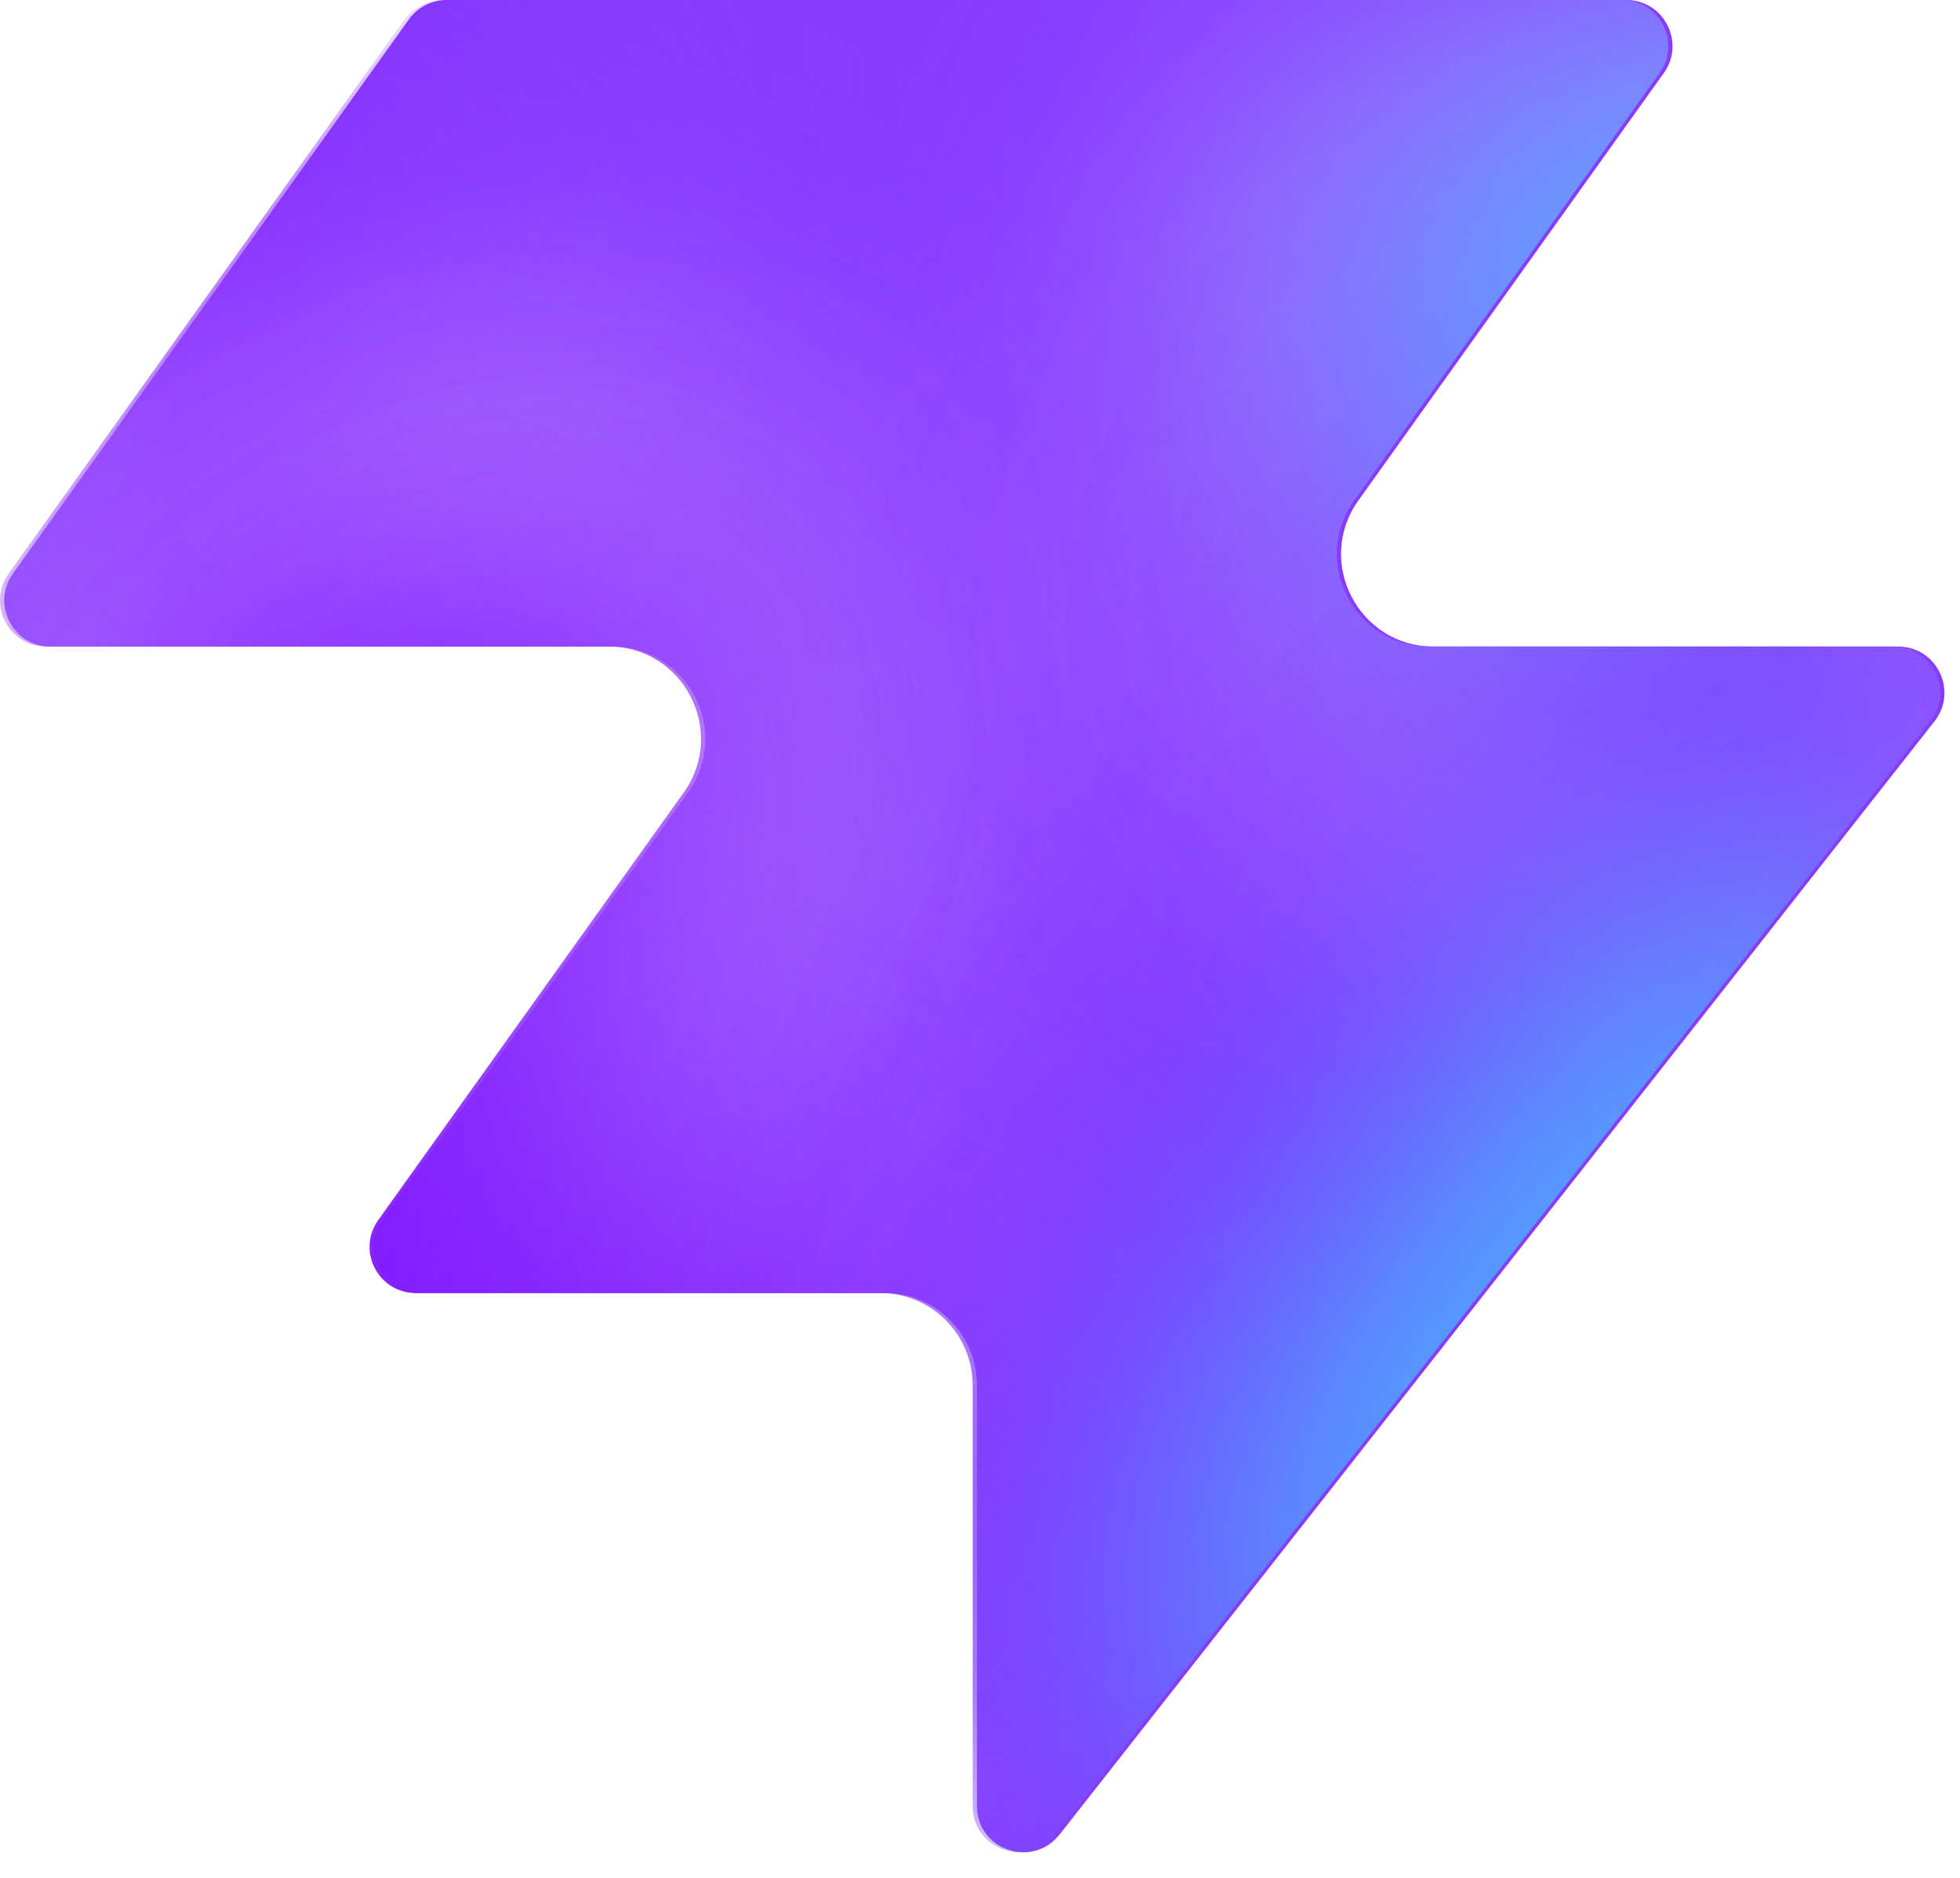
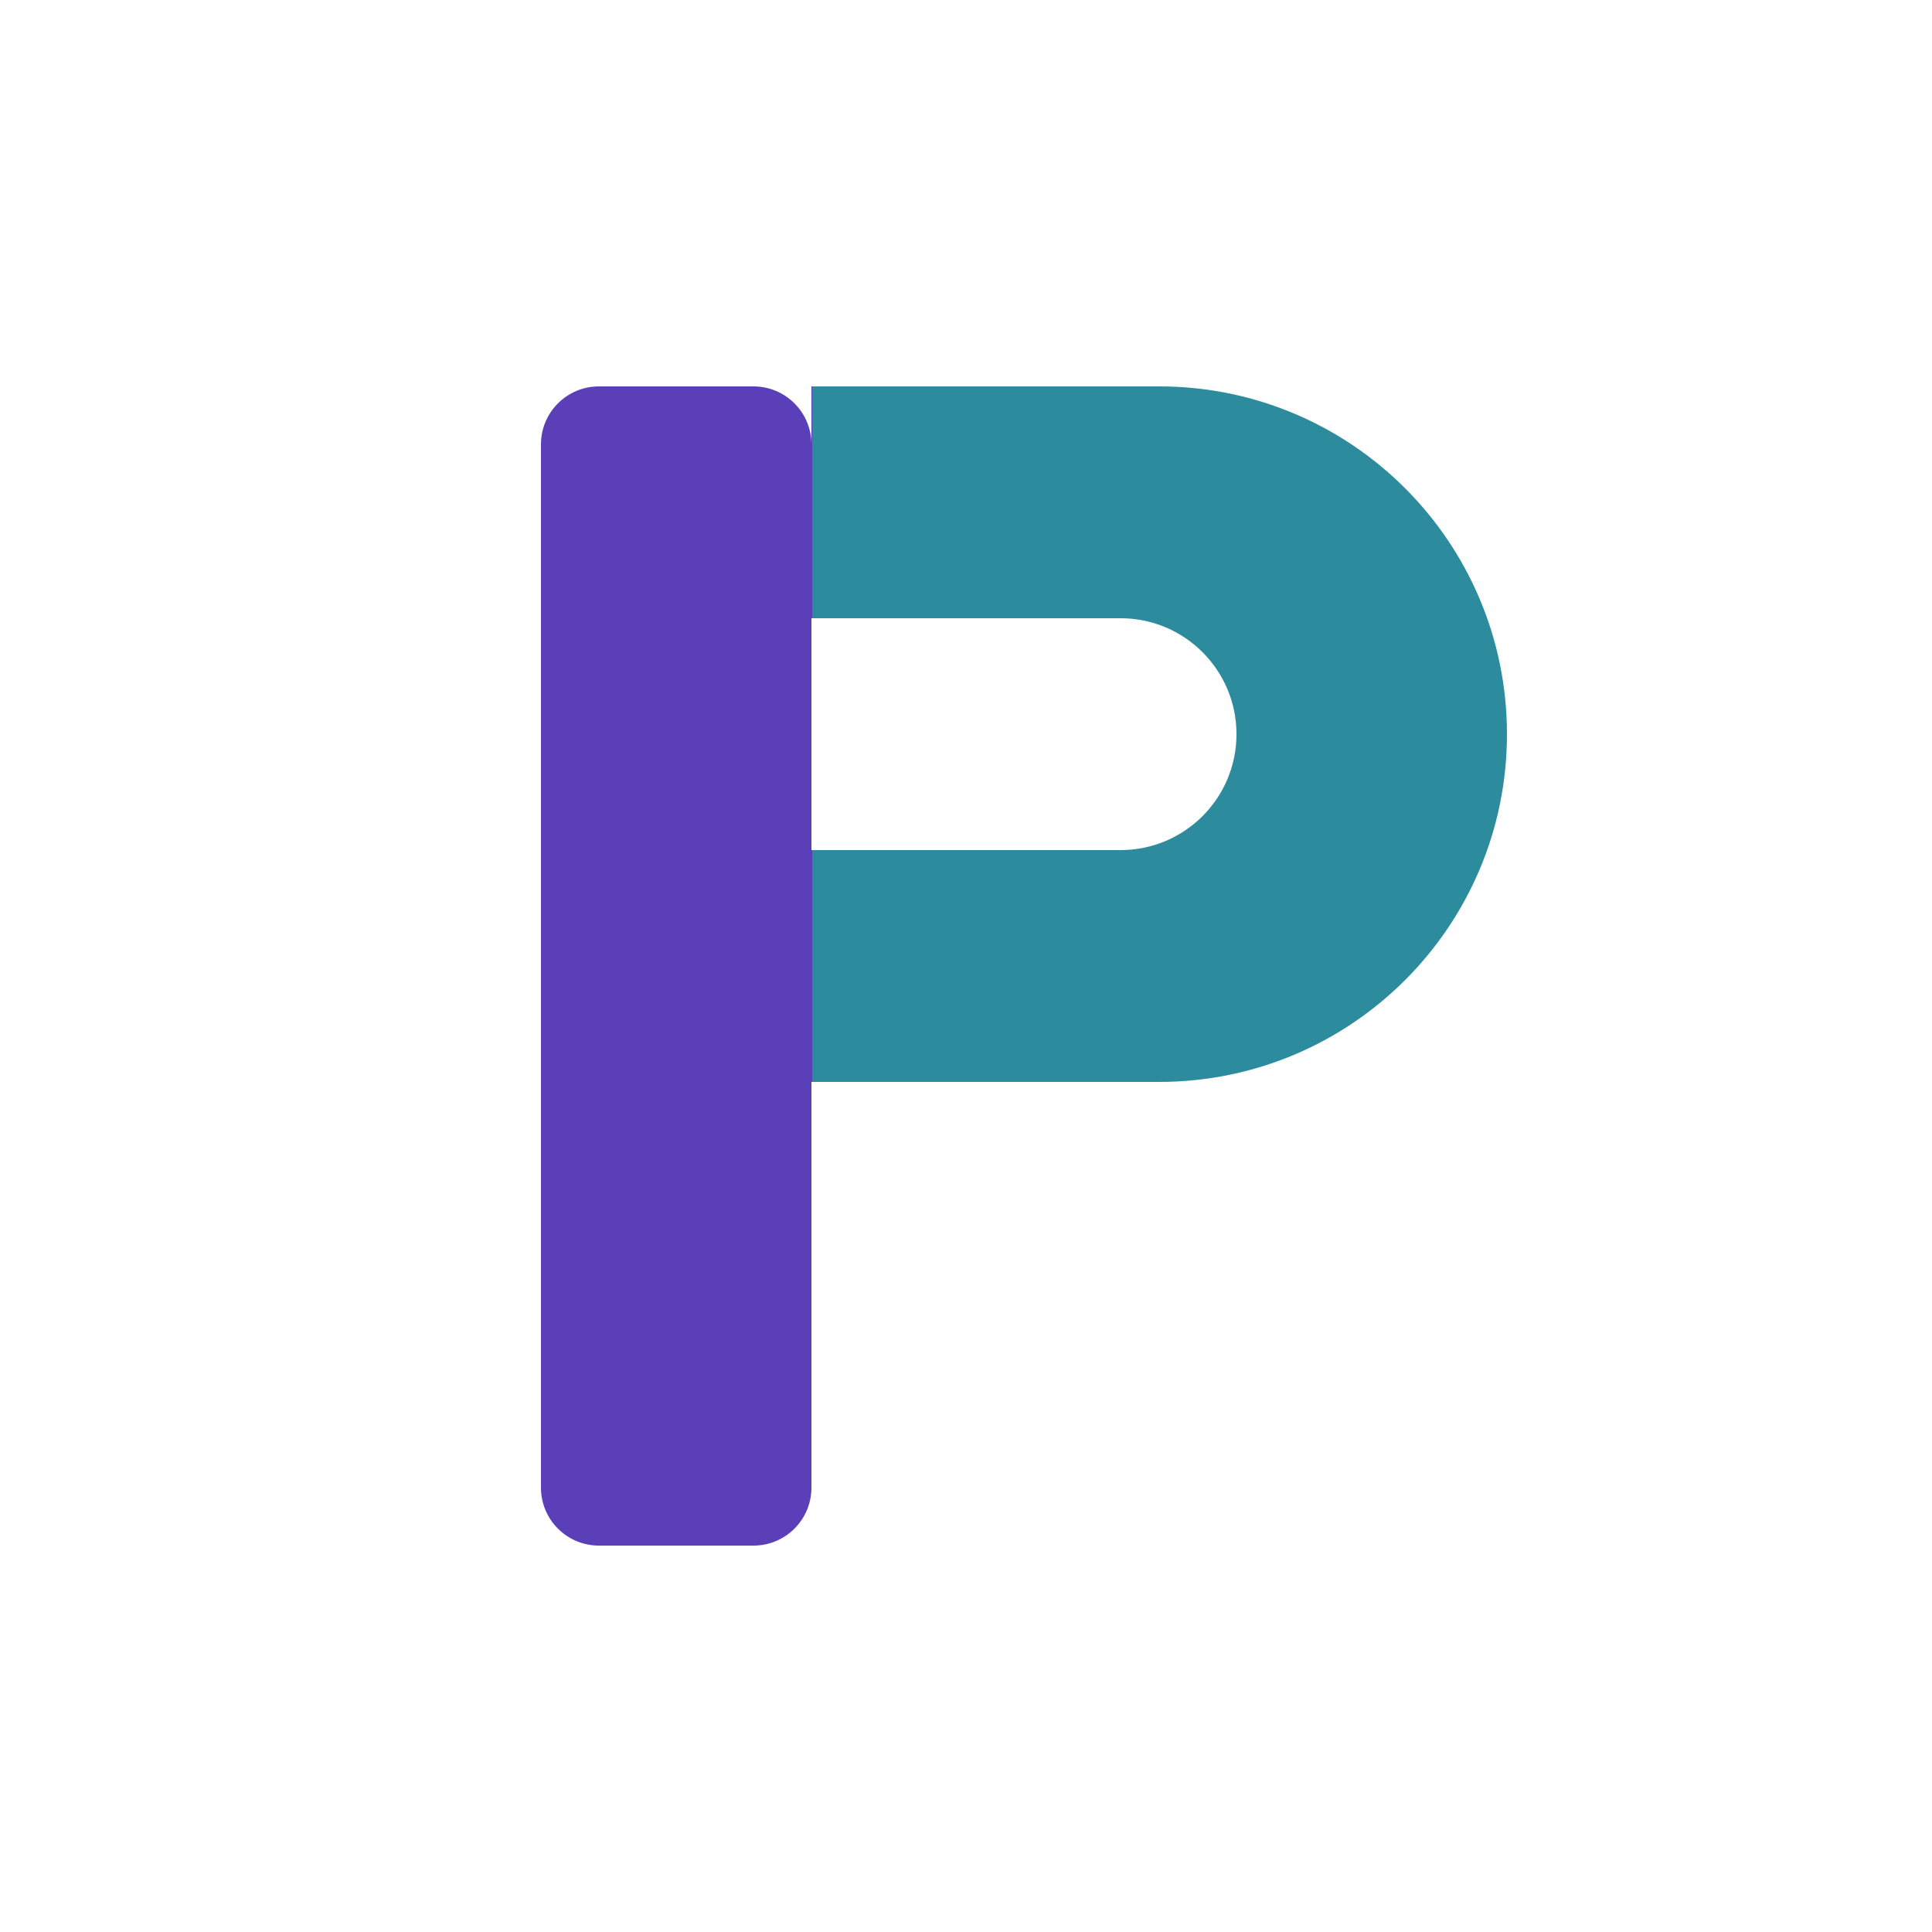
- <svg xmlns="http://www.w3.org/2000/svg" width="48" height="46" fill="none" viewBox="0 0 48 46">
-   <path fill="#863bff" d="M25.946 44.938c-.664.845-2.021.375-2.021-.698V33.937a2.26 2.26 0 0 0-2.262-2.262H10.287c-.92 0-1.456-1.04-.92-1.788l7.48-10.471c1.07-1.497 0-3.578-1.842-3.578H1.237c-.92 0-1.456-1.04-.92-1.788L10.013.474c.214-.297.556-.474.92-.474h28.894c.92 0 1.456 1.04.92 1.788l-7.48 10.471c-1.07 1.498 0 3.579 1.842 3.579h11.377c.943 0 1.473 1.088.89 1.83L25.947 44.94z" style="fill:#863bff;fill:color(display-p3 .525 .23 1);fill-opacity:1" />
-   <mask id="a" width="48" height="46" x="0" y="0" maskUnits="userSpaceOnUse" style="mask-type:alpha">
-     <path fill="#000" d="M25.842 44.938c-.664.844-2.021.375-2.021-.698V33.937a2.26 2.26 0 0 0-2.262-2.262H10.183c-.92 0-1.456-1.04-.92-1.788l7.48-10.471c1.07-1.498 0-3.579-1.842-3.579H1.133c-.92 0-1.456-1.04-.92-1.787L9.91.473c.214-.297.556-.474.92-.474h28.894c.92 0 1.456 1.04.92 1.788l-7.48 10.471c-1.07 1.498 0 3.578 1.842 3.578h11.377c.943 0 1.473 1.088.89 1.832L25.843 44.94z" style="fill:#000;fill-opacity:1" />
-   </mask>
-   <g mask="url(#a)">
-     <g filter="url(#b)">
-       <ellipse cx="5.508" cy="14.704" fill="#ede6ff" rx="5.508" ry="14.704" style="fill:#ede6ff;fill:color(display-p3 .927 .903 1);fill-opacity:1" transform="matrix(.00324 1 1 -.00324 -4.47 31.516)" />
-     </g>
-     <g filter="url(#c)">
-       <ellipse cx="10.399" cy="29.851" fill="#ede6ff" rx="10.399" ry="29.851" style="fill:#ede6ff;fill:color(display-p3 .927 .903 1);fill-opacity:1" transform="matrix(.00324 1 1 -.00324 -39.328 7.883)" />
-     </g>
-     <g filter="url(#d)">
-       <ellipse cx="5.508" cy="30.487" fill="#7e14ff" rx="5.508" ry="30.487" style="fill:#7e14ff;fill:color(display-p3 .492 .077 1);fill-opacity:1" transform="rotate(89.814 -25.913 -14.639)scale(1 -1)" />
-     </g>
-     <g filter="url(#e)">
-       <ellipse cx="5.508" cy="30.599" fill="#7e14ff" rx="5.508" ry="30.599" style="fill:#7e14ff;fill:color(display-p3 .492 .077 1);fill-opacity:1" transform="rotate(89.814 -32.644 -3.334)scale(1 -1)" />
-     </g>
-     <g filter="url(#f)">
-       <ellipse cx="5.508" cy="30.599" fill="#7e14ff" rx="5.508" ry="30.599" style="fill:#7e14ff;fill:color(display-p3 .492 .077 1);fill-opacity:1" transform="matrix(.00324 1 1 -.00324 -34.34 30.47)" />
-     </g>
-     <g filter="url(#g)">
-       <ellipse cx="14.072" cy="22.078" fill="#ede6ff" rx="14.072" ry="22.078" style="fill:#ede6ff;fill:color(display-p3 .927 .903 1);fill-opacity:1" transform="rotate(93.35 24.506 48.493)scale(-1 1)" />
-     </g>
-     <g filter="url(#h)">
-       <ellipse cx="3.47" cy="21.501" fill="#7e14ff" rx="3.47" ry="21.501" style="fill:#7e14ff;fill:color(display-p3 .492 .077 1);fill-opacity:1" transform="rotate(89.009 28.708 47.59)scale(-1 1)" />
-     </g>
-     <g filter="url(#i)">
-       <ellipse cx="3.47" cy="21.501" fill="#7e14ff" rx="3.47" ry="21.501" style="fill:#7e14ff;fill:color(display-p3 .492 .077 1);fill-opacity:1" transform="rotate(89.009 28.708 47.59)scale(-1 1)" />
-     </g>
-     <g filter="url(#j)">
-       <ellipse cx=".387" cy="8.972" fill="#7e14ff" rx="4.407" ry="29.108" style="fill:#7e14ff;fill:color(display-p3 .492 .077 1);fill-opacity:1" transform="rotate(39.51 .387 8.972)" />
-     </g>
-     <g filter="url(#k)">
-       <ellipse cx="47.523" cy="-6.092" fill="#7e14ff" rx="4.407" ry="29.108" style="fill:#7e14ff;fill:color(display-p3 .492 .077 1);fill-opacity:1" transform="rotate(37.892 47.523 -6.092)" />
-     </g>
-     <g filter="url(#l)">
-       <ellipse cx="41.412" cy="6.333" fill="#47bfff" rx="5.971" ry="9.665" style="fill:#47bfff;fill:color(display-p3 .28 .748 1);fill-opacity:1" transform="rotate(37.892 41.412 6.333)" />
-     </g>
-     <g filter="url(#m)">
-       <ellipse cx="-1.879" cy="38.332" fill="#7e14ff" rx="4.407" ry="29.108" style="fill:#7e14ff;fill:color(display-p3 .492 .077 1);fill-opacity:1" transform="rotate(37.892 -1.88 38.332)" />
-     </g>
-     <g filter="url(#n)">
-       <ellipse cx="-1.879" cy="38.332" fill="#7e14ff" rx="4.407" ry="29.108" style="fill:#7e14ff;fill:color(display-p3 .492 .077 1);fill-opacity:1" transform="rotate(37.892 -1.88 38.332)" />
-     </g>
-     <g filter="url(#o)">
-       <ellipse cx="35.651" cy="29.907" fill="#7e14ff" rx="4.407" ry="29.108" style="fill:#7e14ff;fill:color(display-p3 .492 .077 1);fill-opacity:1" transform="rotate(37.892 35.651 29.907)" />
-     </g>
-     <g filter="url(#p)">
-       <ellipse cx="38.418" cy="32.4" fill="#47bfff" rx="5.971" ry="15.297" style="fill:#47bfff;fill:color(display-p3 .28 .748 1);fill-opacity:1" transform="rotate(37.892 38.418 32.4)" />
-     </g>
-   </g>
+ <svg xmlns="http://www.w3.org/2000/svg" width="32" height="32" viewBox="0 0 100 100">
  <defs>
-     <filter id="b" width="60.045" height="41.654" x="-19.77" y="16.149" color-interpolation-filters="sRGB" filterUnits="userSpaceOnUse">
-       <feFlood flood-opacity="0" result="BackgroundImageFix" />
-       <feBlend in="SourceGraphic" in2="BackgroundImageFix" result="shape" />
-       <feGaussianBlur result="effect1_foregroundBlur_2002_17158" stdDeviation="7.659" />
-     </filter>
-     <filter id="c" width="90.34" height="51.437" x="-54.613" y="-7.533" color-interpolation-filters="sRGB" filterUnits="userSpaceOnUse">
-       <feFlood flood-opacity="0" result="BackgroundImageFix" />
-       <feBlend in="SourceGraphic" in2="BackgroundImageFix" result="shape" />
-       <feGaussianBlur result="effect1_foregroundBlur_2002_17158" stdDeviation="7.659" />
-     </filter>
-     <filter id="d" width="79.355" height="29.4" x="-49.64" y="2.03" color-interpolation-filters="sRGB" filterUnits="userSpaceOnUse">
-       <feFlood flood-opacity="0" result="BackgroundImageFix" />
-       <feBlend in="SourceGraphic" in2="BackgroundImageFix" result="shape" />
-       <feGaussianBlur result="effect1_foregroundBlur_2002_17158" stdDeviation="4.596" />
-     </filter>
-     <filter id="e" width="79.579" height="29.4" x="-45.045" y="20.029" color-interpolation-filters="sRGB" filterUnits="userSpaceOnUse">
-       <feFlood flood-opacity="0" result="BackgroundImageFix" />
-       <feBlend in="SourceGraphic" in2="BackgroundImageFix" result="shape" />
-       <feGaussianBlur result="effect1_foregroundBlur_2002_17158" stdDeviation="4.596" />
-     </filter>
-     <filter id="f" width="79.579" height="29.4" x="-43.513" y="21.178" color-interpolation-filters="sRGB" filterUnits="userSpaceOnUse">
-       <feFlood flood-opacity="0" result="BackgroundImageFix" />
-       <feBlend in="SourceGraphic" in2="BackgroundImageFix" result="shape" />
-       <feGaussianBlur result="effect1_foregroundBlur_2002_17158" stdDeviation="4.596" />
-     </filter>
-     <filter id="g" width="74.749" height="58.852" x="15.756" y="-17.901" color-interpolation-filters="sRGB" filterUnits="userSpaceOnUse">
-       <feFlood flood-opacity="0" result="BackgroundImageFix" />
-       <feBlend in="SourceGraphic" in2="BackgroundImageFix" result="shape" />
-       <feGaussianBlur result="effect1_foregroundBlur_2002_17158" stdDeviation="7.659" />
-     </filter>
-     <filter id="h" width="61.377" height="25.362" x="23.548" y="2.284" color-interpolation-filters="sRGB" filterUnits="userSpaceOnUse">
-       <feFlood flood-opacity="0" result="BackgroundImageFix" />
-       <feBlend in="SourceGraphic" in2="BackgroundImageFix" result="shape" />
-       <feGaussianBlur result="effect1_foregroundBlur_2002_17158" stdDeviation="4.596" />
-     </filter>
-     <filter id="i" width="61.377" height="25.362" x="23.548" y="2.284" color-interpolation-filters="sRGB" filterUnits="userSpaceOnUse">
-       <feFlood flood-opacity="0" result="BackgroundImageFix" />
-       <feBlend in="SourceGraphic" in2="BackgroundImageFix" result="shape" />
-       <feGaussianBlur result="effect1_foregroundBlur_2002_17158" stdDeviation="4.596" />
-     </filter>
-     <filter id="j" width="56.045" height="63.649" x="-27.636" y="-22.853" color-interpolation-filters="sRGB" filterUnits="userSpaceOnUse">
-       <feFlood flood-opacity="0" result="BackgroundImageFix" />
-       <feBlend in="SourceGraphic" in2="BackgroundImageFix" result="shape" />
-       <feGaussianBlur result="effect1_foregroundBlur_2002_17158" stdDeviation="4.596" />
-     </filter>
-     <filter id="k" width="54.814" height="64.646" x="20.116" y="-38.415" color-interpolation-filters="sRGB" filterUnits="userSpaceOnUse">
-       <feFlood flood-opacity="0" result="BackgroundImageFix" />
-       <feBlend in="SourceGraphic" in2="BackgroundImageFix" result="shape" />
-       <feGaussianBlur result="effect1_foregroundBlur_2002_17158" stdDeviation="4.596" />
-     </filter>
-     <filter id="l" width="33.541" height="35.313" x="24.641" y="-11.323" color-interpolation-filters="sRGB" filterUnits="userSpaceOnUse">
-       <feFlood flood-opacity="0" result="BackgroundImageFix" />
-       <feBlend in="SourceGraphic" in2="BackgroundImageFix" result="shape" />
-       <feGaussianBlur result="effect1_foregroundBlur_2002_17158" stdDeviation="4.596" />
-     </filter>
-     <filter id="m" width="54.814" height="64.646" x="-29.286" y="6.009" color-interpolation-filters="sRGB" filterUnits="userSpaceOnUse">
-       <feFlood flood-opacity="0" result="BackgroundImageFix" />
-       <feBlend in="SourceGraphic" in2="BackgroundImageFix" result="shape" />
-       <feGaussianBlur result="effect1_foregroundBlur_2002_17158" stdDeviation="4.596" />
-     </filter>
-     <filter id="n" width="54.814" height="64.646" x="-29.286" y="6.009" color-interpolation-filters="sRGB" filterUnits="userSpaceOnUse">
-       <feFlood flood-opacity="0" result="BackgroundImageFix" />
-       <feBlend in="SourceGraphic" in2="BackgroundImageFix" result="shape" />
-       <feGaussianBlur result="effect1_foregroundBlur_2002_17158" stdDeviation="4.596" />
-     </filter>
-     <filter id="o" width="54.814" height="64.646" x="8.244" y="-2.416" color-interpolation-filters="sRGB" filterUnits="userSpaceOnUse">
-       <feFlood flood-opacity="0" result="BackgroundImageFix" />
-       <feBlend in="SourceGraphic" in2="BackgroundImageFix" result="shape" />
-       <feGaussianBlur result="effect1_foregroundBlur_2002_17158" stdDeviation="4.596" />
-     </filter>
-     <filter id="p" width="39.409" height="43.623" x="18.713" y="10.588" color-interpolation-filters="sRGB" filterUnits="userSpaceOnUse">
-       <feFlood flood-opacity="0" result="BackgroundImageFix" />
-       <feBlend in="SourceGraphic" in2="BackgroundImageFix" result="shape" />
-       <feGaussianBlur result="effect1_foregroundBlur_2002_17158" stdDeviation="4.596" />
-     </filter>
+     <linearGradient id="stem" x1="0%%" y1="0%%" x2="0%%" y2="100%%">
+       <stop offset="0%%" stop-color="#8B5FD9" />
+       <stop offset="100%%" stop-color="#5A3FB8" />
+     </linearGradient>
+     <linearGradient id="bowl" x1="0%%" y1="0%%" x2="100%%" y2="100%%">
+       <stop offset="0%%" stop-color="#5A3FB8" />
+       <stop offset="100%%" stop-color="#2C8C9E" />
+     </linearGradient>
  </defs>
+   <rect x="28" y="20" width="14" height="60" rx="3" fill="url(#stem)" />
+   <path d="M42 20 H60 A18 18 0 0 1 60 56 H42 V44 H58 A6 6 0 0 0 58 32 H42 Z" fill="url(#bowl)" />
</svg>
